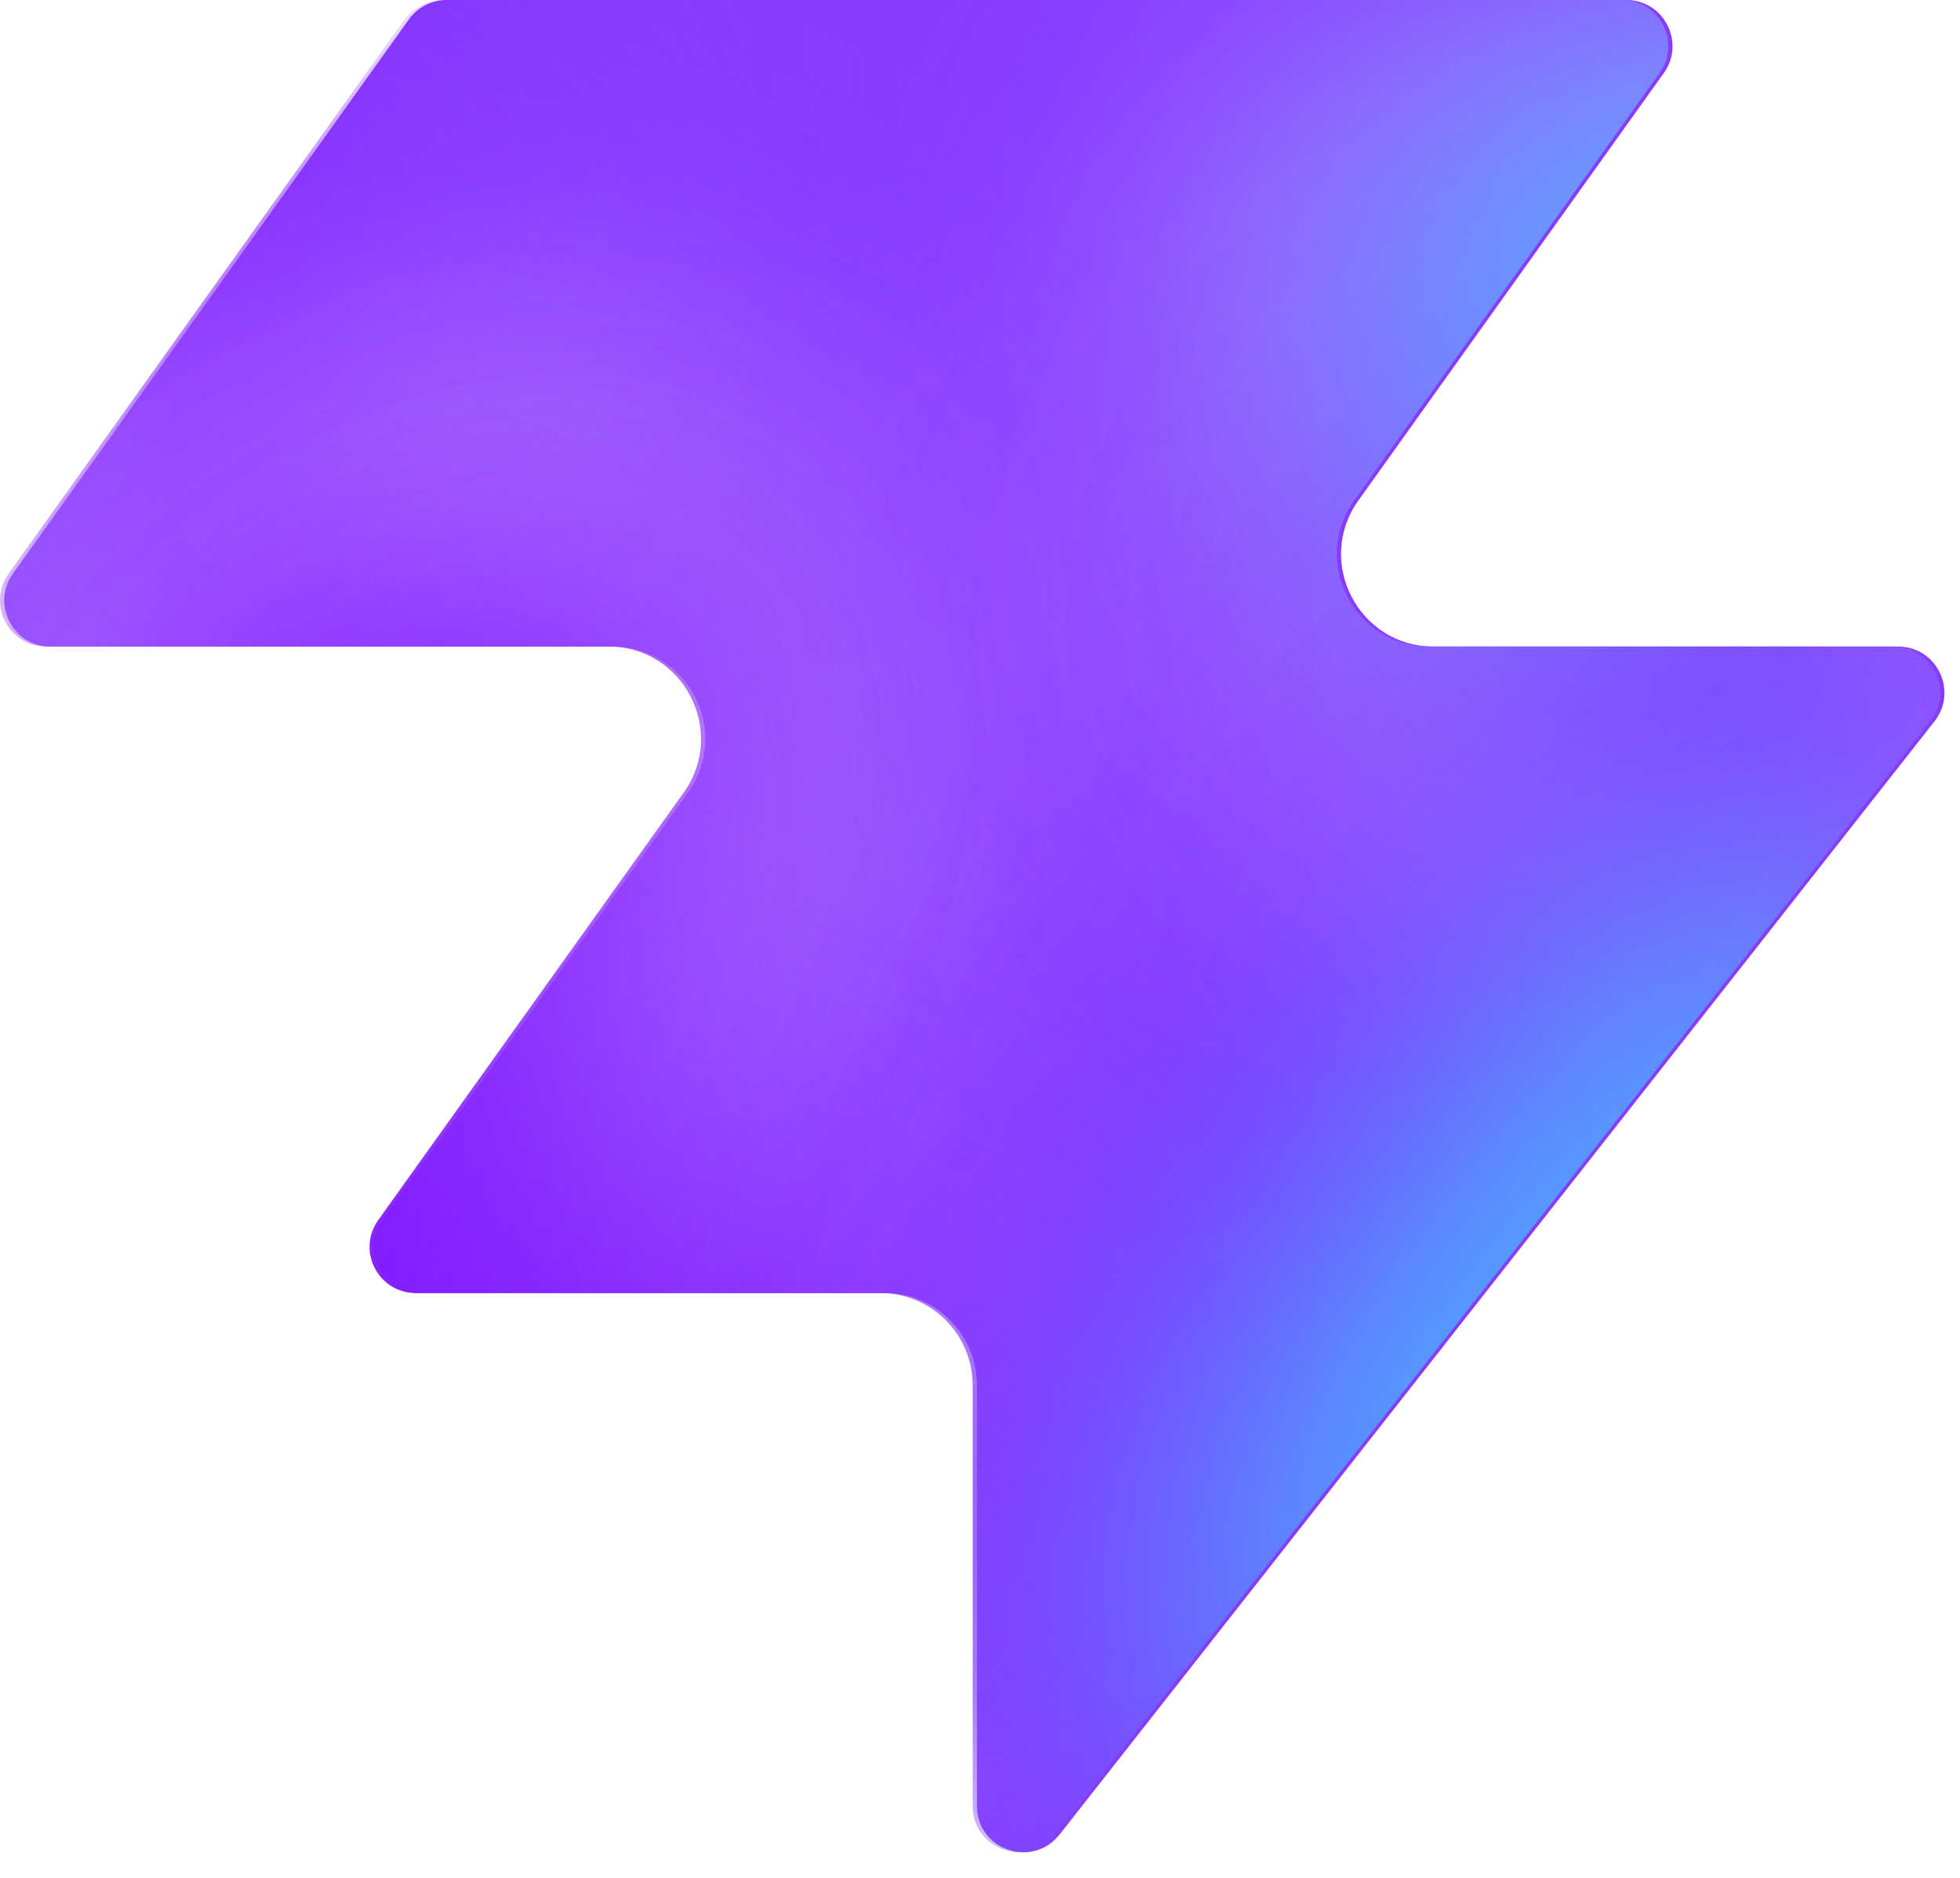
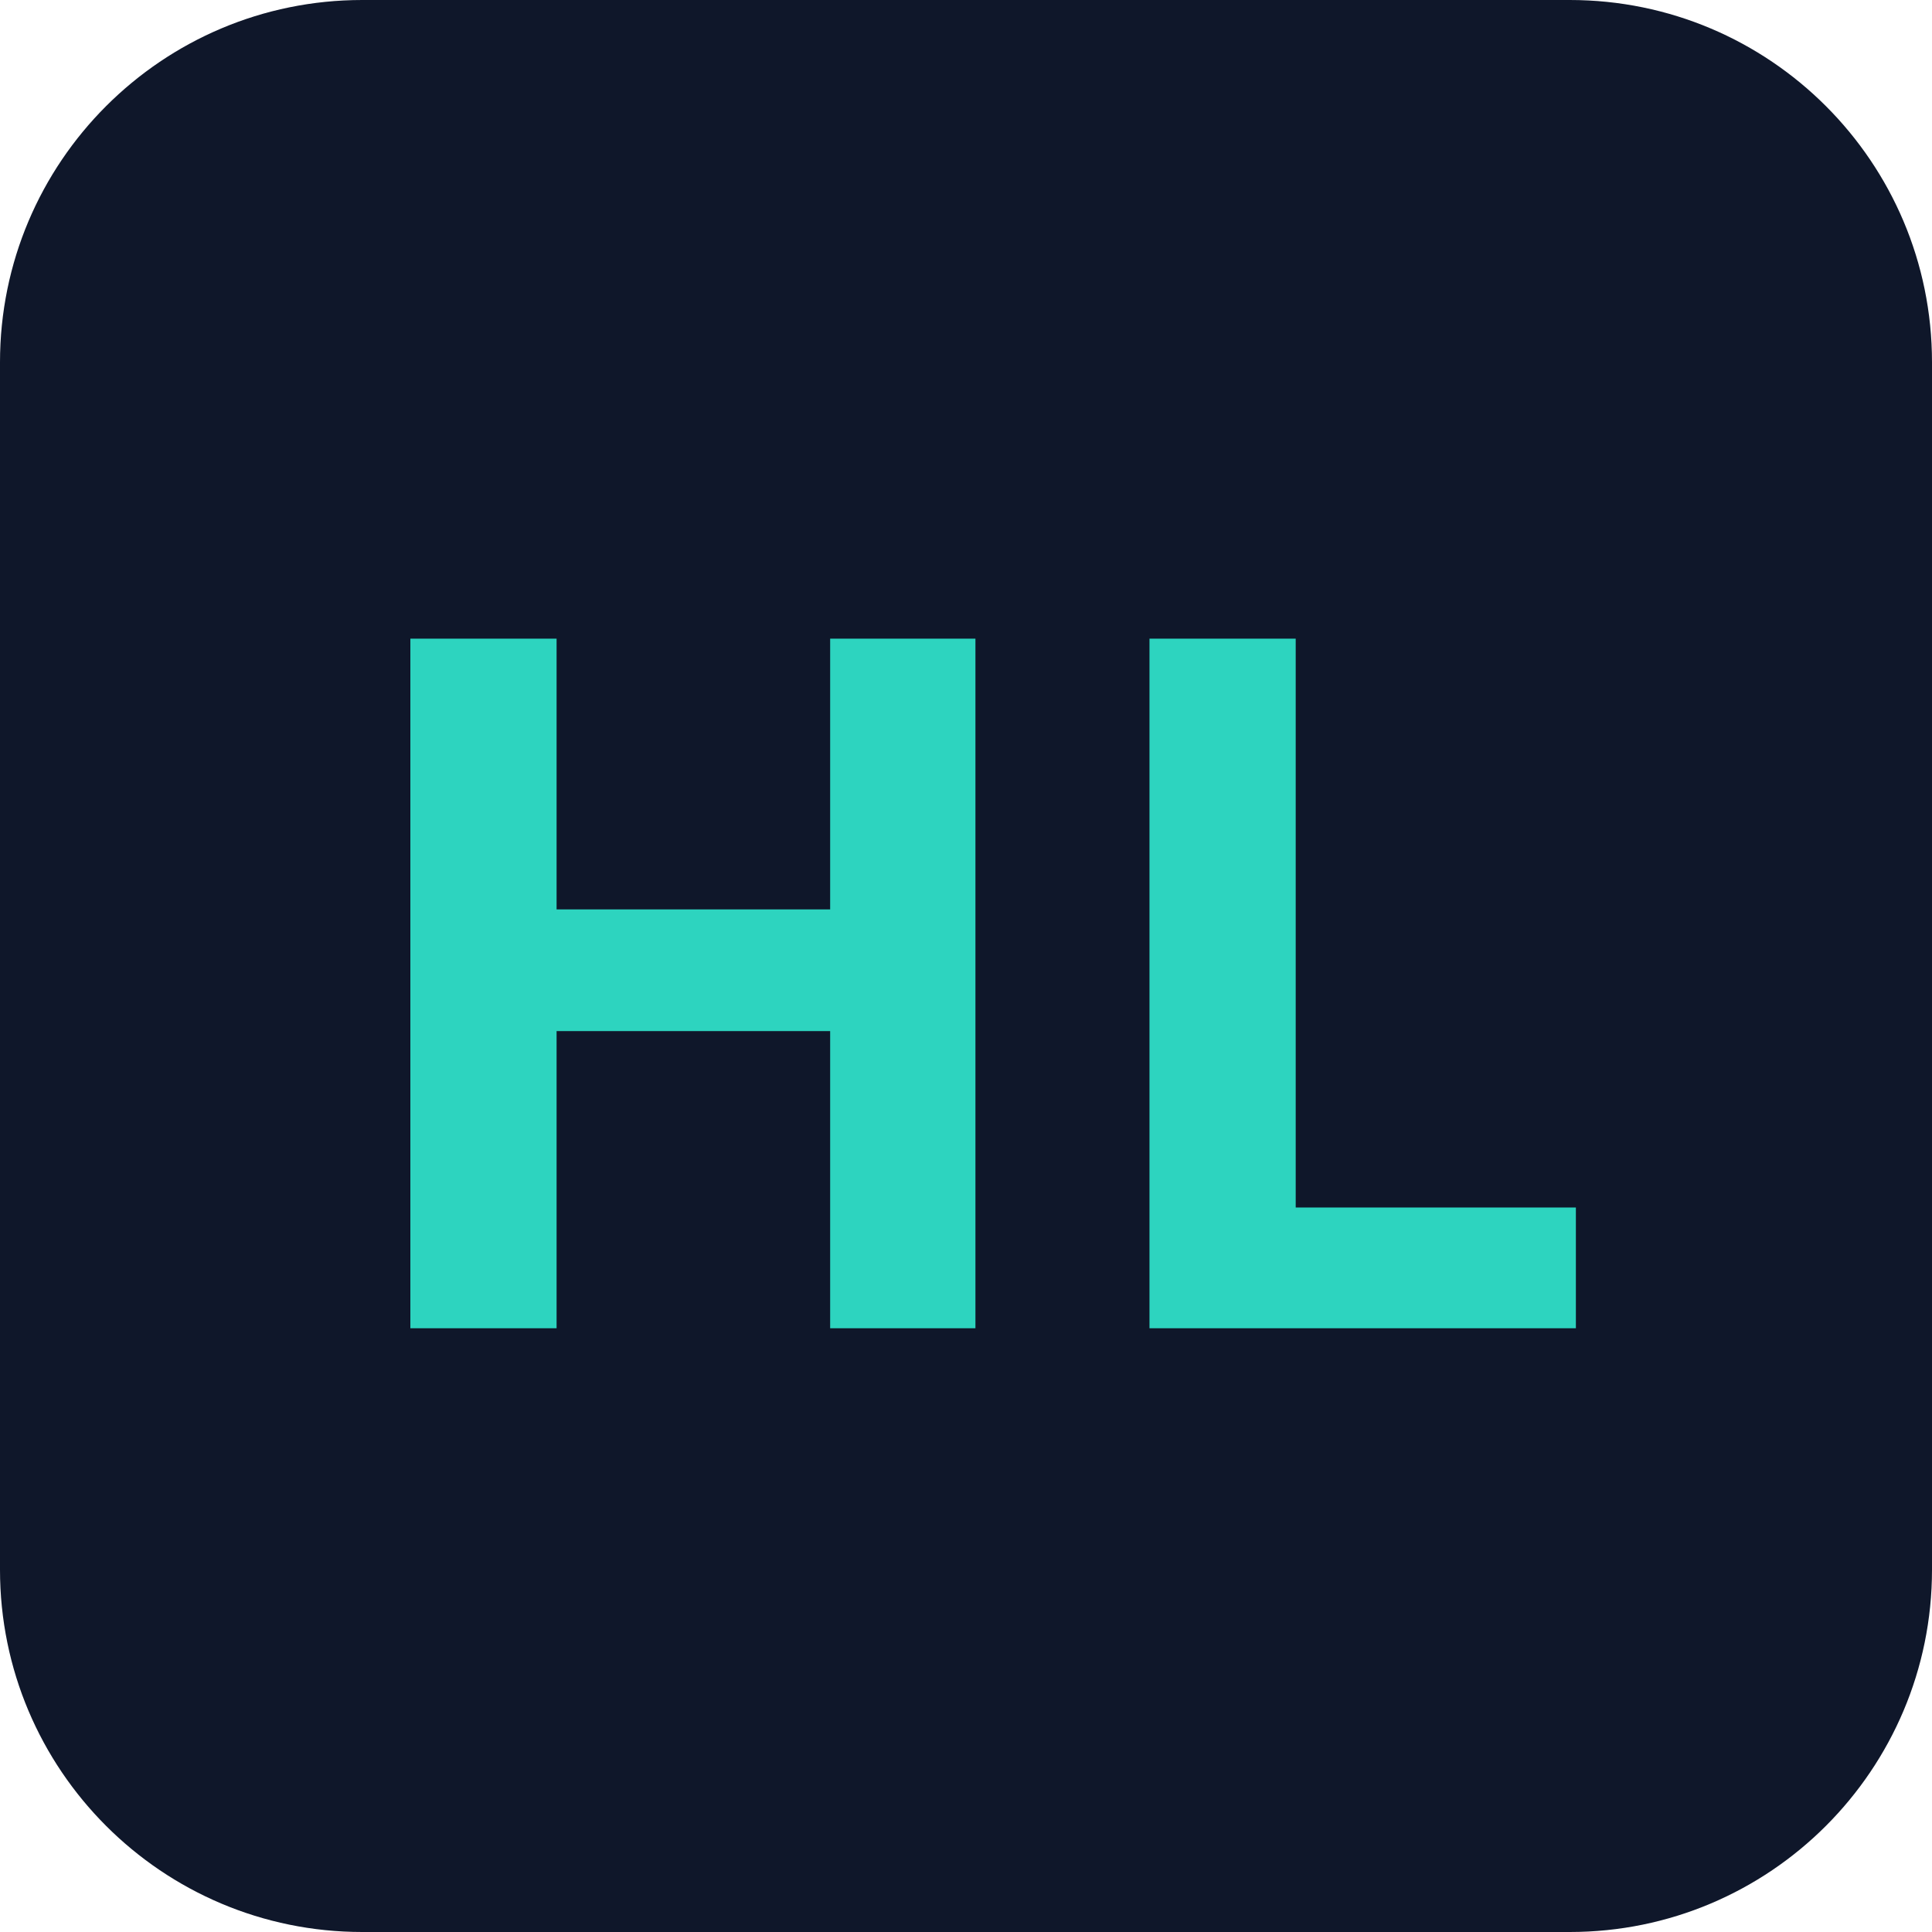
- <svg xmlns="http://www.w3.org/2000/svg" width="48" height="46" fill="none" viewBox="0 0 48 46">
-   <path fill="#863bff" d="M25.946 44.938c-.664.845-2.021.375-2.021-.698V33.937a2.26 2.26 0 0 0-2.262-2.262H10.287c-.92 0-1.456-1.04-.92-1.788l7.48-10.471c1.07-1.497 0-3.578-1.842-3.578H1.237c-.92 0-1.456-1.04-.92-1.788L10.013.474c.214-.297.556-.474.92-.474h28.894c.92 0 1.456 1.04.92 1.788l-7.48 10.471c-1.07 1.498 0 3.579 1.842 3.579h11.377c.943 0 1.473 1.088.89 1.83L25.947 44.94z" style="fill:#863bff;fill:color(display-p3 .525 .23 1);fill-opacity:1" />
-   <mask id="a" width="48" height="46" x="0" y="0" maskUnits="userSpaceOnUse" style="mask-type:alpha">
-     <path fill="#000" d="M25.842 44.938c-.664.844-2.021.375-2.021-.698V33.937a2.26 2.26 0 0 0-2.262-2.262H10.183c-.92 0-1.456-1.04-.92-1.788l7.48-10.471c1.07-1.498 0-3.579-1.842-3.579H1.133c-.92 0-1.456-1.04-.92-1.787L9.91.473c.214-.297.556-.474.92-.474h28.894c.92 0 1.456 1.04.92 1.788l-7.48 10.471c-1.07 1.498 0 3.578 1.842 3.578h11.377c.943 0 1.473 1.088.89 1.832L25.843 44.94z" style="fill:#000;fill-opacity:1" />
-   </mask>
-   <g mask="url(#a)">
-     <g filter="url(#b)">
-       <ellipse cx="5.508" cy="14.704" fill="#ede6ff" rx="5.508" ry="14.704" style="fill:#ede6ff;fill:color(display-p3 .927 .903 1);fill-opacity:1" transform="matrix(.00324 1 1 -.00324 -4.47 31.516)" />
-     </g>
-     <g filter="url(#c)">
-       <ellipse cx="10.399" cy="29.851" fill="#ede6ff" rx="10.399" ry="29.851" style="fill:#ede6ff;fill:color(display-p3 .927 .903 1);fill-opacity:1" transform="matrix(.00324 1 1 -.00324 -39.328 7.883)" />
-     </g>
-     <g filter="url(#d)">
-       <ellipse cx="5.508" cy="30.487" fill="#7e14ff" rx="5.508" ry="30.487" style="fill:#7e14ff;fill:color(display-p3 .492 .077 1);fill-opacity:1" transform="rotate(89.814 -25.913 -14.639)scale(1 -1)" />
-     </g>
-     <g filter="url(#e)">
-       <ellipse cx="5.508" cy="30.599" fill="#7e14ff" rx="5.508" ry="30.599" style="fill:#7e14ff;fill:color(display-p3 .492 .077 1);fill-opacity:1" transform="rotate(89.814 -32.644 -3.334)scale(1 -1)" />
-     </g>
-     <g filter="url(#f)">
-       <ellipse cx="5.508" cy="30.599" fill="#7e14ff" rx="5.508" ry="30.599" style="fill:#7e14ff;fill:color(display-p3 .492 .077 1);fill-opacity:1" transform="matrix(.00324 1 1 -.00324 -34.34 30.47)" />
-     </g>
-     <g filter="url(#g)">
-       <ellipse cx="14.072" cy="22.078" fill="#ede6ff" rx="14.072" ry="22.078" style="fill:#ede6ff;fill:color(display-p3 .927 .903 1);fill-opacity:1" transform="rotate(93.35 24.506 48.493)scale(-1 1)" />
-     </g>
-     <g filter="url(#h)">
-       <ellipse cx="3.47" cy="21.501" fill="#7e14ff" rx="3.47" ry="21.501" style="fill:#7e14ff;fill:color(display-p3 .492 .077 1);fill-opacity:1" transform="rotate(89.009 28.708 47.59)scale(-1 1)" />
-     </g>
-     <g filter="url(#i)">
-       <ellipse cx="3.47" cy="21.501" fill="#7e14ff" rx="3.47" ry="21.501" style="fill:#7e14ff;fill:color(display-p3 .492 .077 1);fill-opacity:1" transform="rotate(89.009 28.708 47.59)scale(-1 1)" />
-     </g>
-     <g filter="url(#j)">
-       <ellipse cx=".387" cy="8.972" fill="#7e14ff" rx="4.407" ry="29.108" style="fill:#7e14ff;fill:color(display-p3 .492 .077 1);fill-opacity:1" transform="rotate(39.51 .387 8.972)" />
-     </g>
-     <g filter="url(#k)">
-       <ellipse cx="47.523" cy="-6.092" fill="#7e14ff" rx="4.407" ry="29.108" style="fill:#7e14ff;fill:color(display-p3 .492 .077 1);fill-opacity:1" transform="rotate(37.892 47.523 -6.092)" />
-     </g>
-     <g filter="url(#l)">
-       <ellipse cx="41.412" cy="6.333" fill="#47bfff" rx="5.971" ry="9.665" style="fill:#47bfff;fill:color(display-p3 .28 .748 1);fill-opacity:1" transform="rotate(37.892 41.412 6.333)" />
-     </g>
-     <g filter="url(#m)">
-       <ellipse cx="-1.879" cy="38.332" fill="#7e14ff" rx="4.407" ry="29.108" style="fill:#7e14ff;fill:color(display-p3 .492 .077 1);fill-opacity:1" transform="rotate(37.892 -1.88 38.332)" />
-     </g>
-     <g filter="url(#n)">
-       <ellipse cx="-1.879" cy="38.332" fill="#7e14ff" rx="4.407" ry="29.108" style="fill:#7e14ff;fill:color(display-p3 .492 .077 1);fill-opacity:1" transform="rotate(37.892 -1.88 38.332)" />
-     </g>
-     <g filter="url(#o)">
-       <ellipse cx="35.651" cy="29.907" fill="#7e14ff" rx="4.407" ry="29.108" style="fill:#7e14ff;fill:color(display-p3 .492 .077 1);fill-opacity:1" transform="rotate(37.892 35.651 29.907)" />
-     </g>
-     <g filter="url(#p)">
-       <ellipse cx="38.418" cy="32.4" fill="#47bfff" rx="5.971" ry="15.297" style="fill:#47bfff;fill:color(display-p3 .28 .748 1);fill-opacity:1" transform="rotate(37.892 38.418 32.4)" />
-     </g>
-   </g>
-   <defs>
-     <filter id="b" width="60.045" height="41.654" x="-19.77" y="16.149" color-interpolation-filters="sRGB" filterUnits="userSpaceOnUse">
-       <feFlood flood-opacity="0" result="BackgroundImageFix" />
-       <feBlend in="SourceGraphic" in2="BackgroundImageFix" result="shape" />
-       <feGaussianBlur result="effect1_foregroundBlur_2002_17158" stdDeviation="7.659" />
-     </filter>
-     <filter id="c" width="90.34" height="51.437" x="-54.613" y="-7.533" color-interpolation-filters="sRGB" filterUnits="userSpaceOnUse">
-       <feFlood flood-opacity="0" result="BackgroundImageFix" />
-       <feBlend in="SourceGraphic" in2="BackgroundImageFix" result="shape" />
-       <feGaussianBlur result="effect1_foregroundBlur_2002_17158" stdDeviation="7.659" />
-     </filter>
-     <filter id="d" width="79.355" height="29.4" x="-49.64" y="2.03" color-interpolation-filters="sRGB" filterUnits="userSpaceOnUse">
-       <feFlood flood-opacity="0" result="BackgroundImageFix" />
-       <feBlend in="SourceGraphic" in2="BackgroundImageFix" result="shape" />
-       <feGaussianBlur result="effect1_foregroundBlur_2002_17158" stdDeviation="4.596" />
-     </filter>
-     <filter id="e" width="79.579" height="29.4" x="-45.045" y="20.029" color-interpolation-filters="sRGB" filterUnits="userSpaceOnUse">
-       <feFlood flood-opacity="0" result="BackgroundImageFix" />
-       <feBlend in="SourceGraphic" in2="BackgroundImageFix" result="shape" />
-       <feGaussianBlur result="effect1_foregroundBlur_2002_17158" stdDeviation="4.596" />
-     </filter>
-     <filter id="f" width="79.579" height="29.4" x="-43.513" y="21.178" color-interpolation-filters="sRGB" filterUnits="userSpaceOnUse">
-       <feFlood flood-opacity="0" result="BackgroundImageFix" />
-       <feBlend in="SourceGraphic" in2="BackgroundImageFix" result="shape" />
-       <feGaussianBlur result="effect1_foregroundBlur_2002_17158" stdDeviation="4.596" />
-     </filter>
-     <filter id="g" width="74.749" height="58.852" x="15.756" y="-17.901" color-interpolation-filters="sRGB" filterUnits="userSpaceOnUse">
-       <feFlood flood-opacity="0" result="BackgroundImageFix" />
-       <feBlend in="SourceGraphic" in2="BackgroundImageFix" result="shape" />
-       <feGaussianBlur result="effect1_foregroundBlur_2002_17158" stdDeviation="7.659" />
-     </filter>
-     <filter id="h" width="61.377" height="25.362" x="23.548" y="2.284" color-interpolation-filters="sRGB" filterUnits="userSpaceOnUse">
-       <feFlood flood-opacity="0" result="BackgroundImageFix" />
-       <feBlend in="SourceGraphic" in2="BackgroundImageFix" result="shape" />
-       <feGaussianBlur result="effect1_foregroundBlur_2002_17158" stdDeviation="4.596" />
-     </filter>
-     <filter id="i" width="61.377" height="25.362" x="23.548" y="2.284" color-interpolation-filters="sRGB" filterUnits="userSpaceOnUse">
-       <feFlood flood-opacity="0" result="BackgroundImageFix" />
-       <feBlend in="SourceGraphic" in2="BackgroundImageFix" result="shape" />
-       <feGaussianBlur result="effect1_foregroundBlur_2002_17158" stdDeviation="4.596" />
-     </filter>
-     <filter id="j" width="56.045" height="63.649" x="-27.636" y="-22.853" color-interpolation-filters="sRGB" filterUnits="userSpaceOnUse">
-       <feFlood flood-opacity="0" result="BackgroundImageFix" />
-       <feBlend in="SourceGraphic" in2="BackgroundImageFix" result="shape" />
-       <feGaussianBlur result="effect1_foregroundBlur_2002_17158" stdDeviation="4.596" />
-     </filter>
-     <filter id="k" width="54.814" height="64.646" x="20.116" y="-38.415" color-interpolation-filters="sRGB" filterUnits="userSpaceOnUse">
-       <feFlood flood-opacity="0" result="BackgroundImageFix" />
-       <feBlend in="SourceGraphic" in2="BackgroundImageFix" result="shape" />
-       <feGaussianBlur result="effect1_foregroundBlur_2002_17158" stdDeviation="4.596" />
-     </filter>
-     <filter id="l" width="33.541" height="35.313" x="24.641" y="-11.323" color-interpolation-filters="sRGB" filterUnits="userSpaceOnUse">
-       <feFlood flood-opacity="0" result="BackgroundImageFix" />
-       <feBlend in="SourceGraphic" in2="BackgroundImageFix" result="shape" />
-       <feGaussianBlur result="effect1_foregroundBlur_2002_17158" stdDeviation="4.596" />
-     </filter>
-     <filter id="m" width="54.814" height="64.646" x="-29.286" y="6.009" color-interpolation-filters="sRGB" filterUnits="userSpaceOnUse">
-       <feFlood flood-opacity="0" result="BackgroundImageFix" />
-       <feBlend in="SourceGraphic" in2="BackgroundImageFix" result="shape" />
-       <feGaussianBlur result="effect1_foregroundBlur_2002_17158" stdDeviation="4.596" />
-     </filter>
-     <filter id="n" width="54.814" height="64.646" x="-29.286" y="6.009" color-interpolation-filters="sRGB" filterUnits="userSpaceOnUse">
-       <feFlood flood-opacity="0" result="BackgroundImageFix" />
-       <feBlend in="SourceGraphic" in2="BackgroundImageFix" result="shape" />
-       <feGaussianBlur result="effect1_foregroundBlur_2002_17158" stdDeviation="4.596" />
-     </filter>
-     <filter id="o" width="54.814" height="64.646" x="8.244" y="-2.416" color-interpolation-filters="sRGB" filterUnits="userSpaceOnUse">
-       <feFlood flood-opacity="0" result="BackgroundImageFix" />
-       <feBlend in="SourceGraphic" in2="BackgroundImageFix" result="shape" />
-       <feGaussianBlur result="effect1_foregroundBlur_2002_17158" stdDeviation="4.596" />
-     </filter>
-     <filter id="p" width="39.409" height="43.623" x="18.713" y="10.588" color-interpolation-filters="sRGB" filterUnits="userSpaceOnUse">
-       <feFlood flood-opacity="0" result="BackgroundImageFix" />
-       <feBlend in="SourceGraphic" in2="BackgroundImageFix" result="shape" />
-       <feGaussianBlur result="effect1_foregroundBlur_2002_17158" stdDeviation="4.596" />
-     </filter>
-   </defs>
+ <svg xmlns="http://www.w3.org/2000/svg" viewBox="0 0 32 32">
+   <rect width="32" height="32" rx="6" fill="#0F172A" />
+   <text x="16" y="22" text-anchor="middle" font-family="system-ui" font-weight="700" font-size="16" fill="#2DD4BF">HL</text>
</svg>
